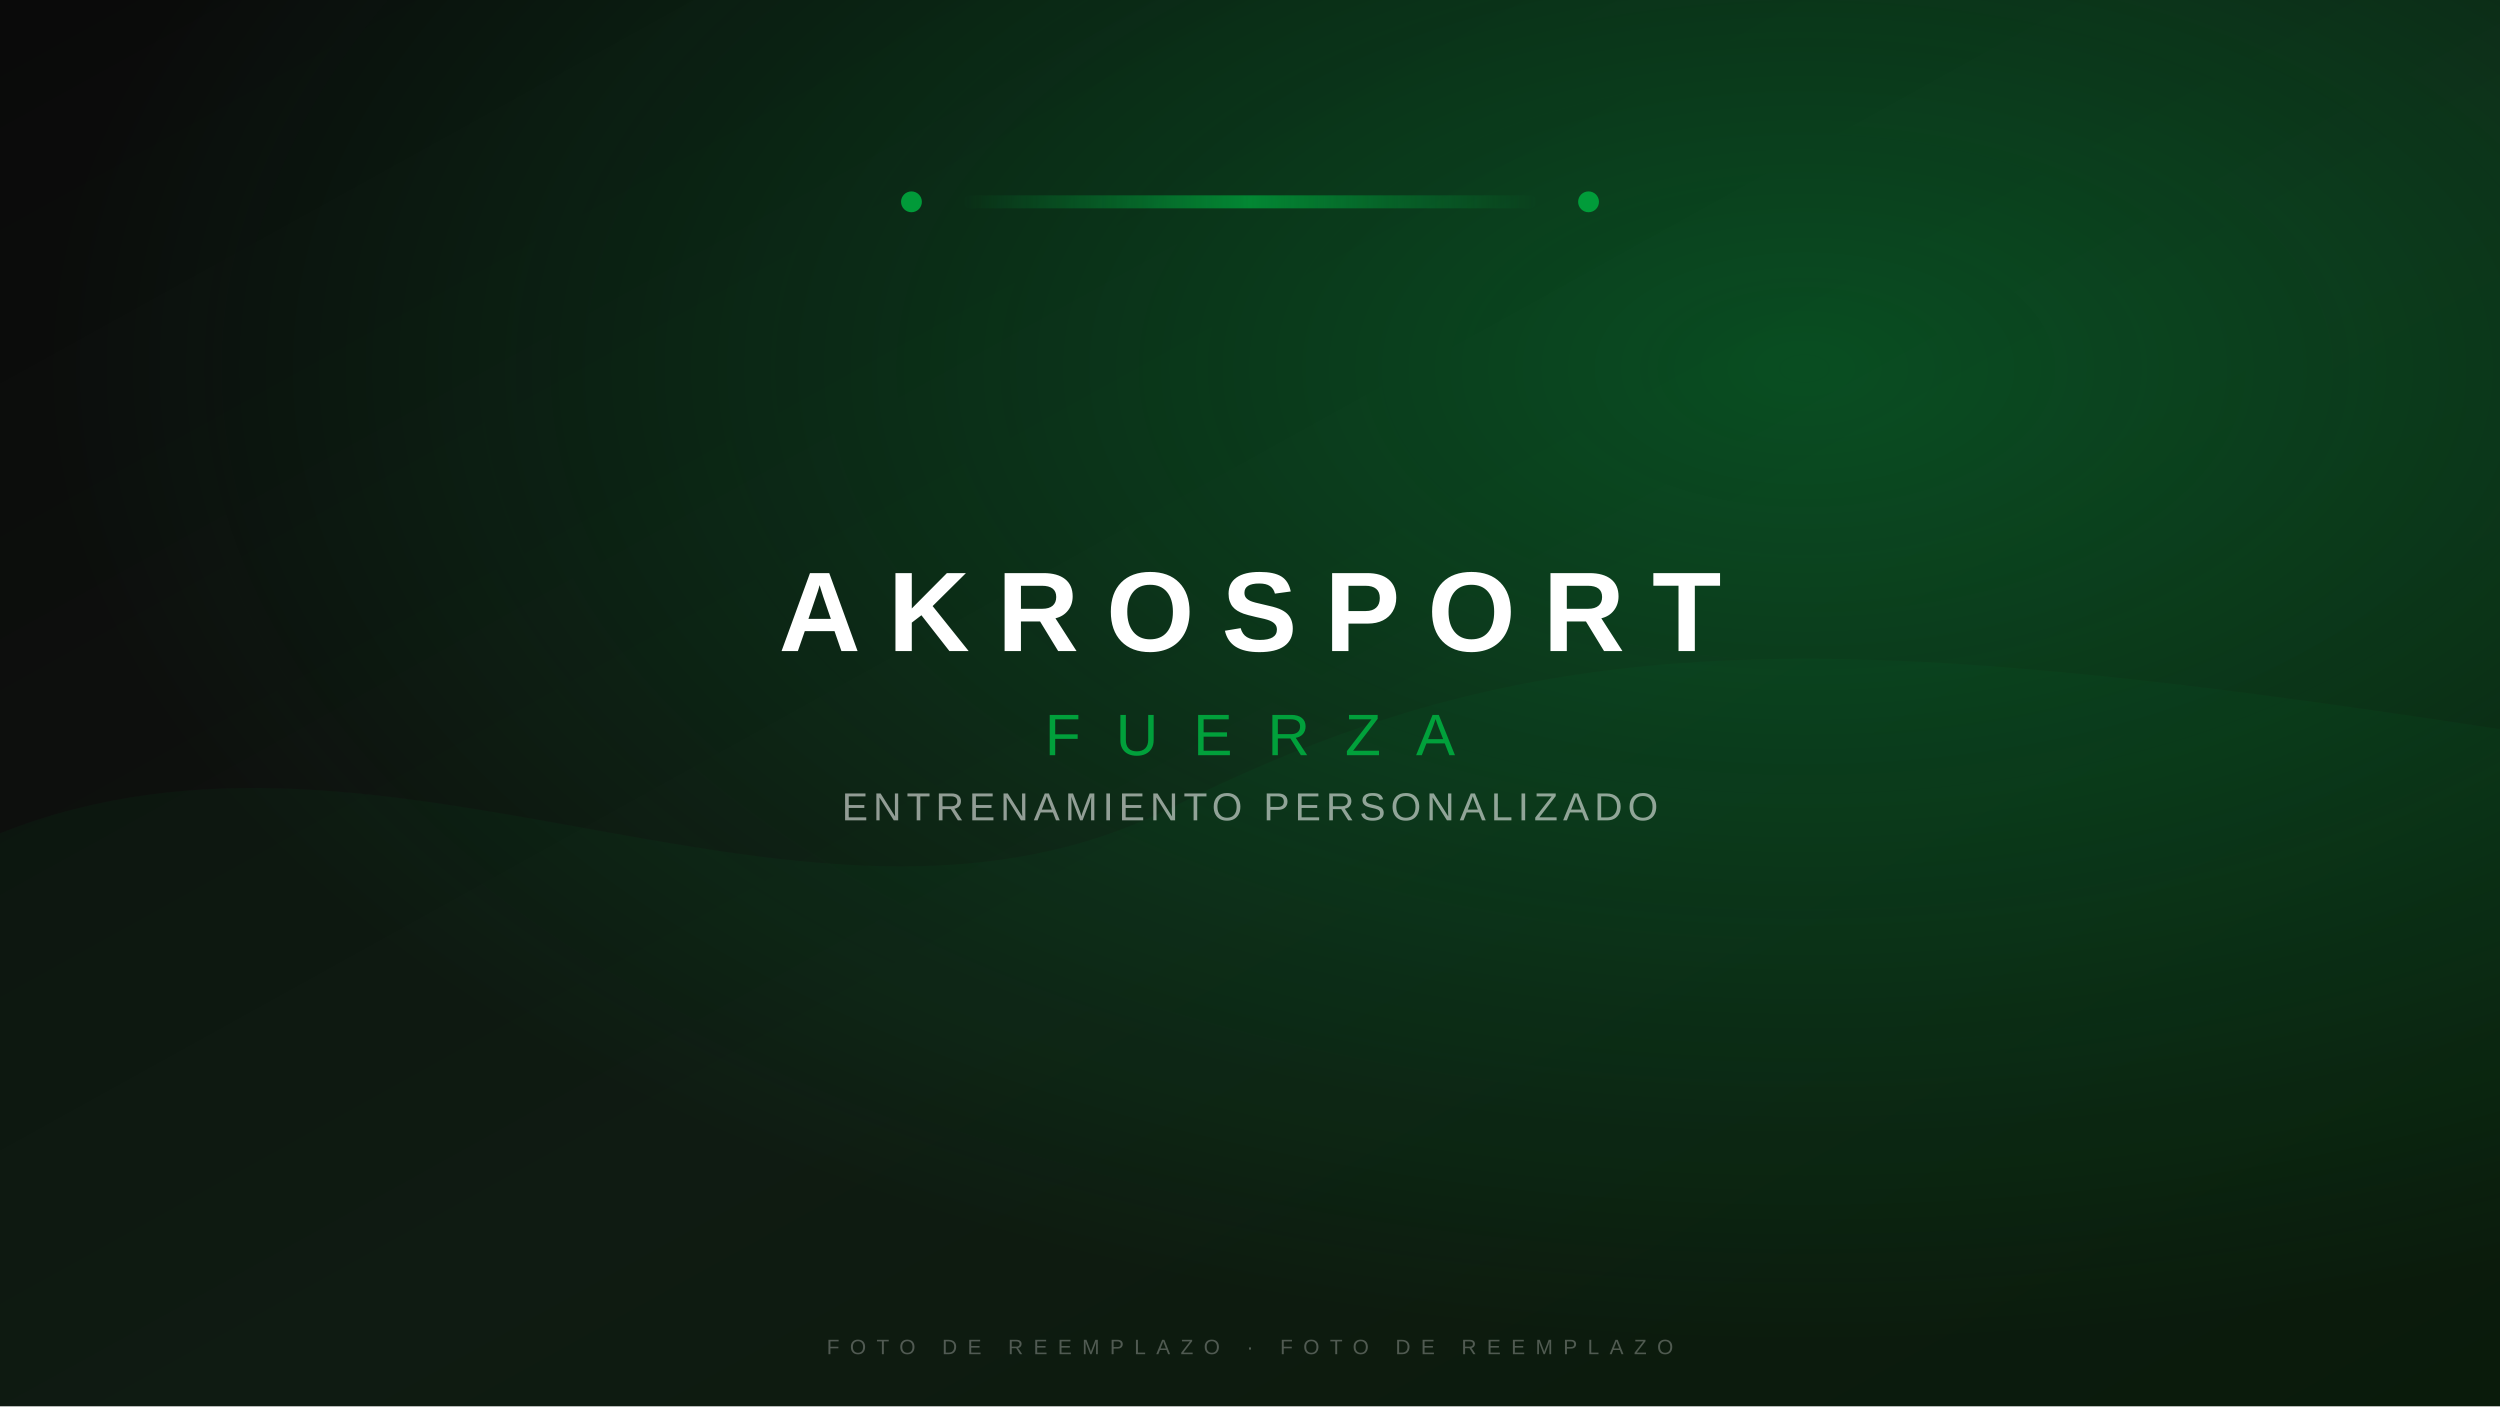
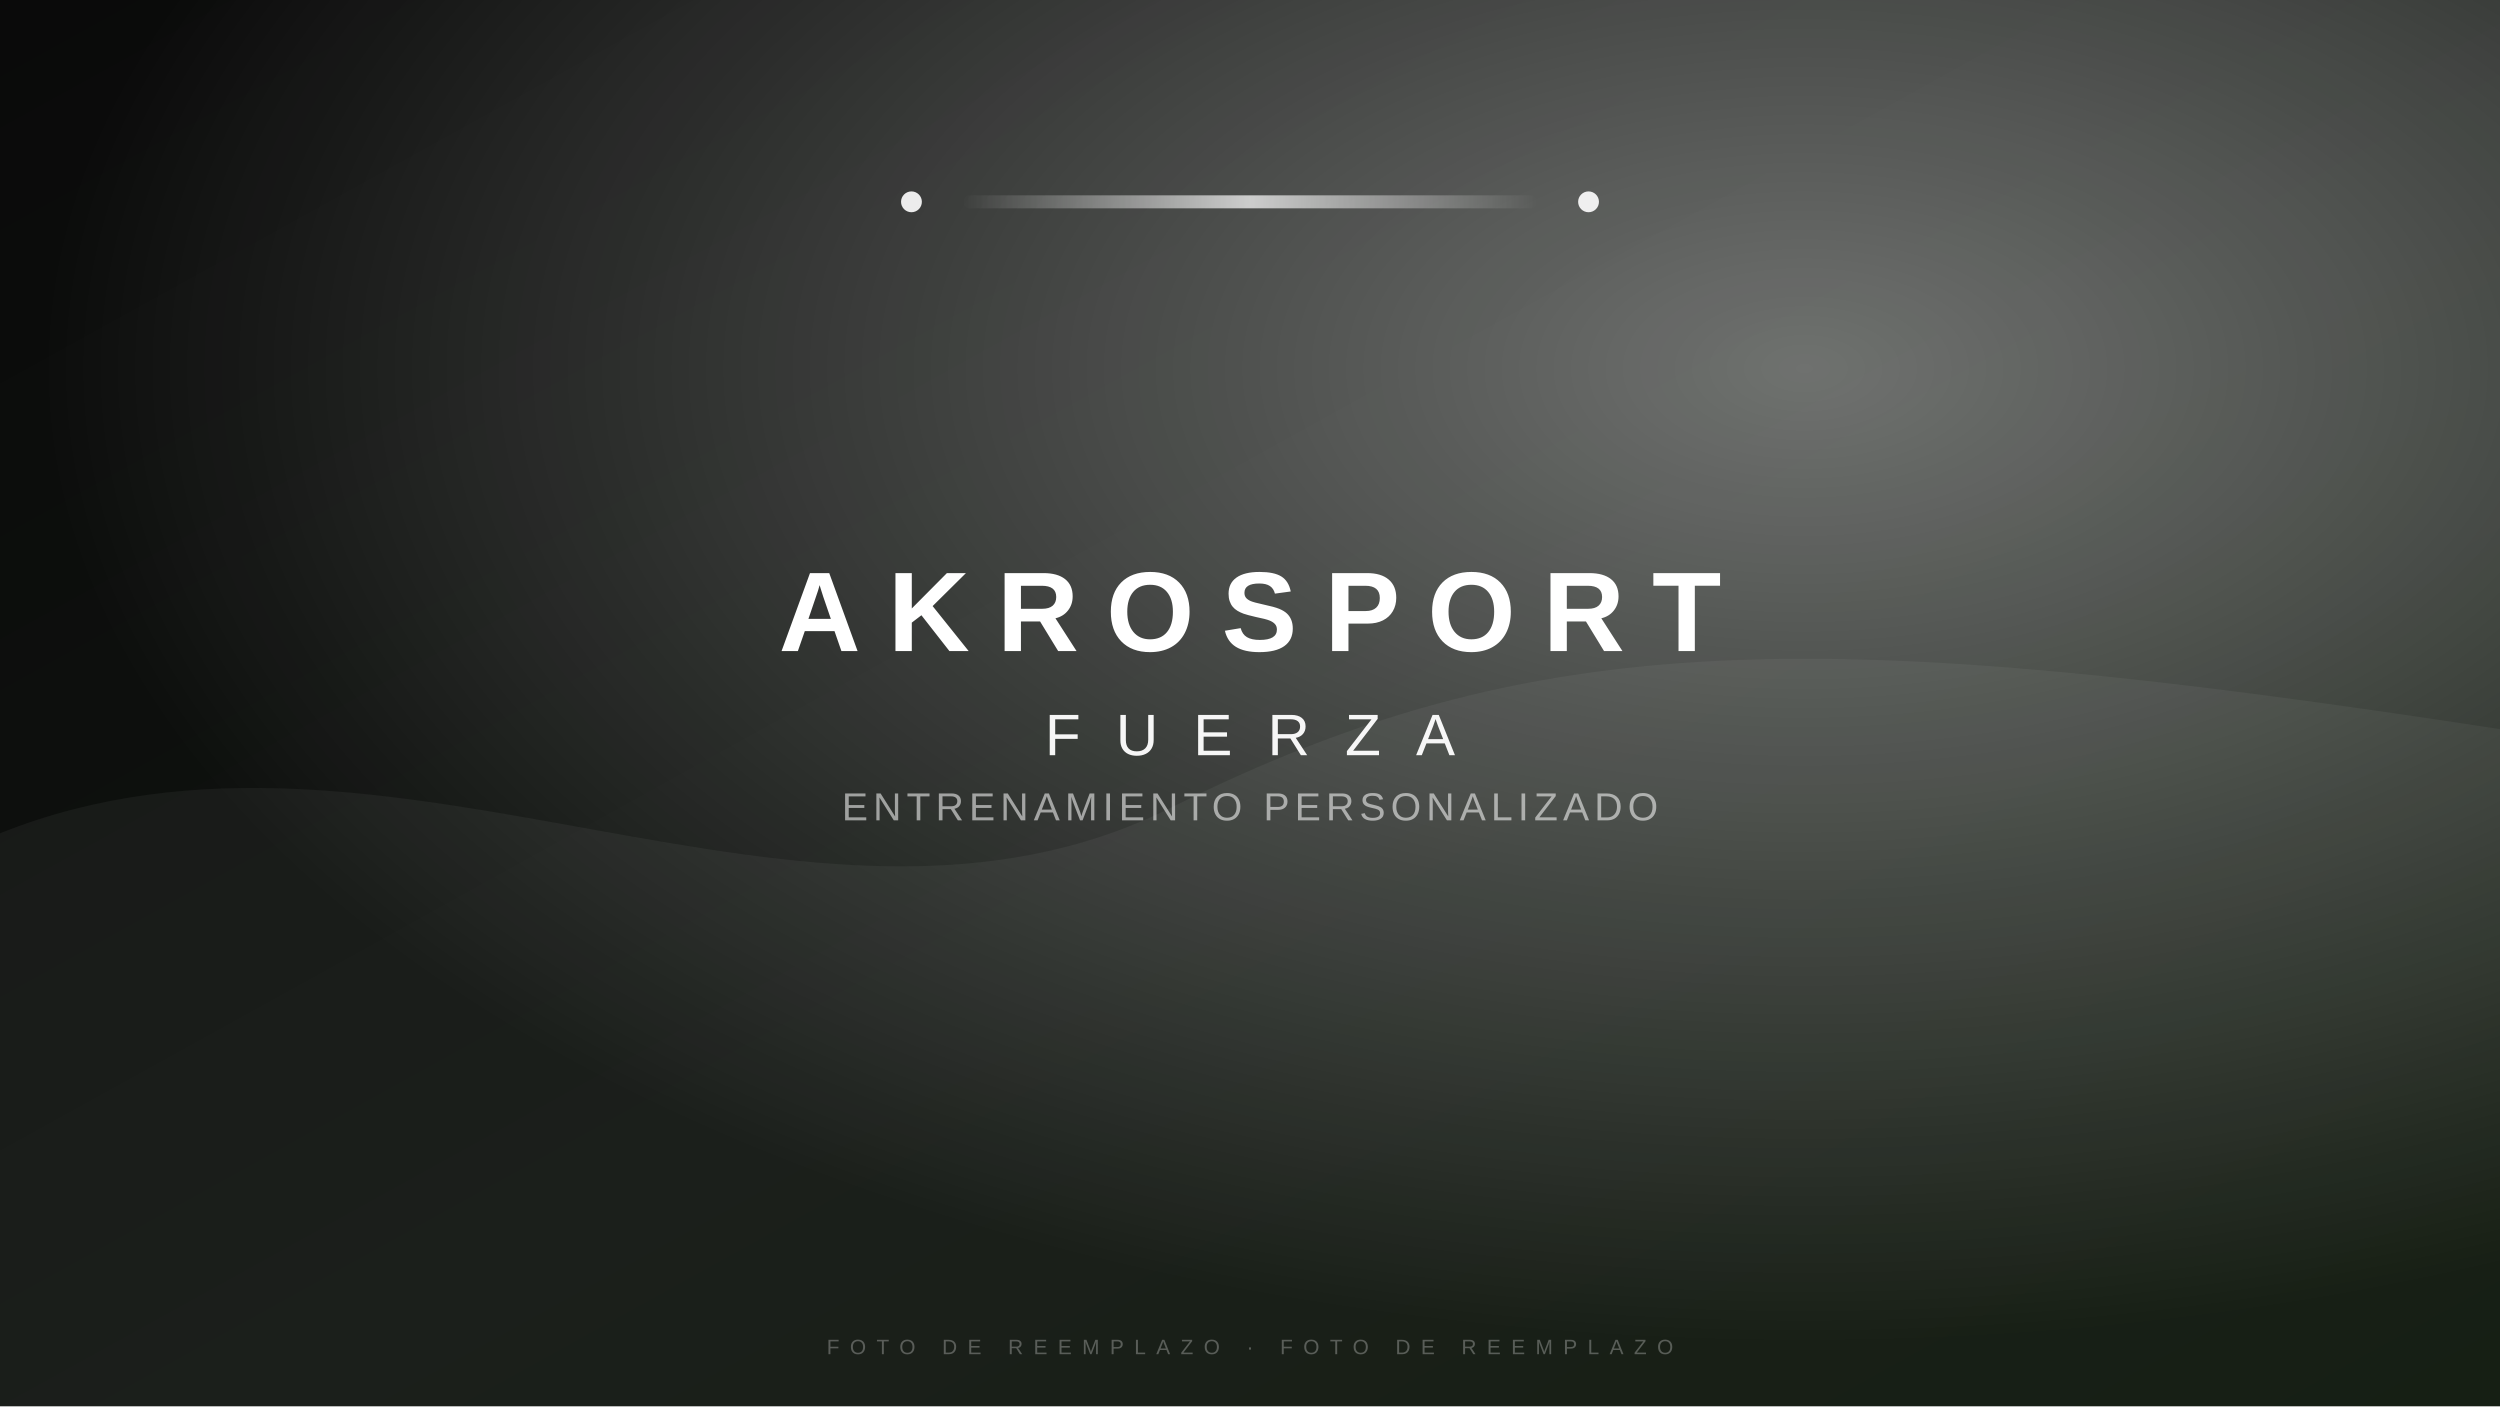
<svg xmlns="http://www.w3.org/2000/svg" width="1920" height="1080" viewBox="0 0 1920 1080">
  <defs>
    <linearGradient id="g" x1="0" y1="0" x2="1" y2="1">
      <stop offset="0%" stop-color="#0A0A0A" />
      <stop offset="55%" stop-color="#101410" />
      <stop offset="100%" stop-color="#0b1408" />
    </linearGradient>
    <radialGradient id="glow" cx="72%" cy="26%" r="70%">
-       <stop offset="0%" stop-color="#00A63D" stop-opacity="0.4" />
-       <stop offset="100%" stop-color="#00A63D" stop-opacity="0" />
+       <stop offset="0%" stop-color="#FFFFFF" stop-opacity="0.4" />
+       <stop offset="100%" stop-color="#FFFFFF" stop-opacity="0" />
    </radialGradient>
    <linearGradient id="line" x1="0" y1="0" x2="1" y2="0">
-       <stop offset="0%" stop-color="#00A63D" stop-opacity="0" />
-       <stop offset="50%" stop-color="#00A63D" stop-opacity="0.9" />
-       <stop offset="100%" stop-color="#00A63D" stop-opacity="0" />
+       <stop offset="0%" stop-color="#FFFFFF" stop-opacity="0" />
+       <stop offset="50%" stop-color="#FFFFFF" stop-opacity="0.9" />
+       <stop offset="100%" stop-color="#FFFFFF" stop-opacity="0" />
    </linearGradient>
  </defs>
  <rect width="1920" height="1080" fill="url(#g)" />
  <rect width="1920" height="1080" fill="url(#glow)" />
-   <path d="M 0 640 C 300 520, 620 760, 900 620 S 1400 480, 1920 560 L 1920 1080 L 0 1080 Z" fill="#00A63D" opacity="0.05" />
+   <path d="M 0 640 C 300 520, 620 760, 900 620 S 1400 480, 1920 560 L 1920 1080 L 0 1080 Z" fill="#FFFFFF" opacity="0.05" />
  <rect x="740" y="150" width="440" height="10" rx="5" fill="url(#line)" opacity="0.8" />
-   <circle cx="700" cy="155" r="8" fill="#00A63D" opacity="0.9" />
-   <circle cx="1220" cy="155" r="8" fill="#00A63D" opacity="0.9" />
+   <circle cx="700" cy="155" r="8" fill="#FFFFFF" opacity="0.9" />
+   <circle cx="1220" cy="155" r="8" fill="#FFFFFF" opacity="0.9" />
  <text x="960" y="500" text-anchor="middle" font-family="Arial Black, Arial, sans-serif" font-size="87" font-weight="900" letter-spacing="21" fill="#ffffff">AKROSPORT</text>
-   <text x="960" y="580" text-anchor="middle" font-family="Arial, sans-serif" font-size="45" letter-spacing="27" fill="#00A63D" opacity="0.95">FUERZA</text>
+   <text x="960" y="580" text-anchor="middle" font-family="Arial, sans-serif" font-size="45" letter-spacing="27" fill="#FFFFFF" opacity="0.95">FUERZA</text>
  <text x="960" y="630" text-anchor="middle" font-family="Arial, sans-serif" font-size="30" letter-spacing="4" fill="#ffffff" opacity="0.55">ENTRENAMIENTO PERSONALIZADO</text>
  <text x="960" y="1040" text-anchor="middle" font-family="Arial, sans-serif" font-size="16" letter-spacing="8" fill="#ffffff" opacity="0.28">FOTO DE REEMPLAZO · FOTO DE REEMPLAZO</text>
</svg>
